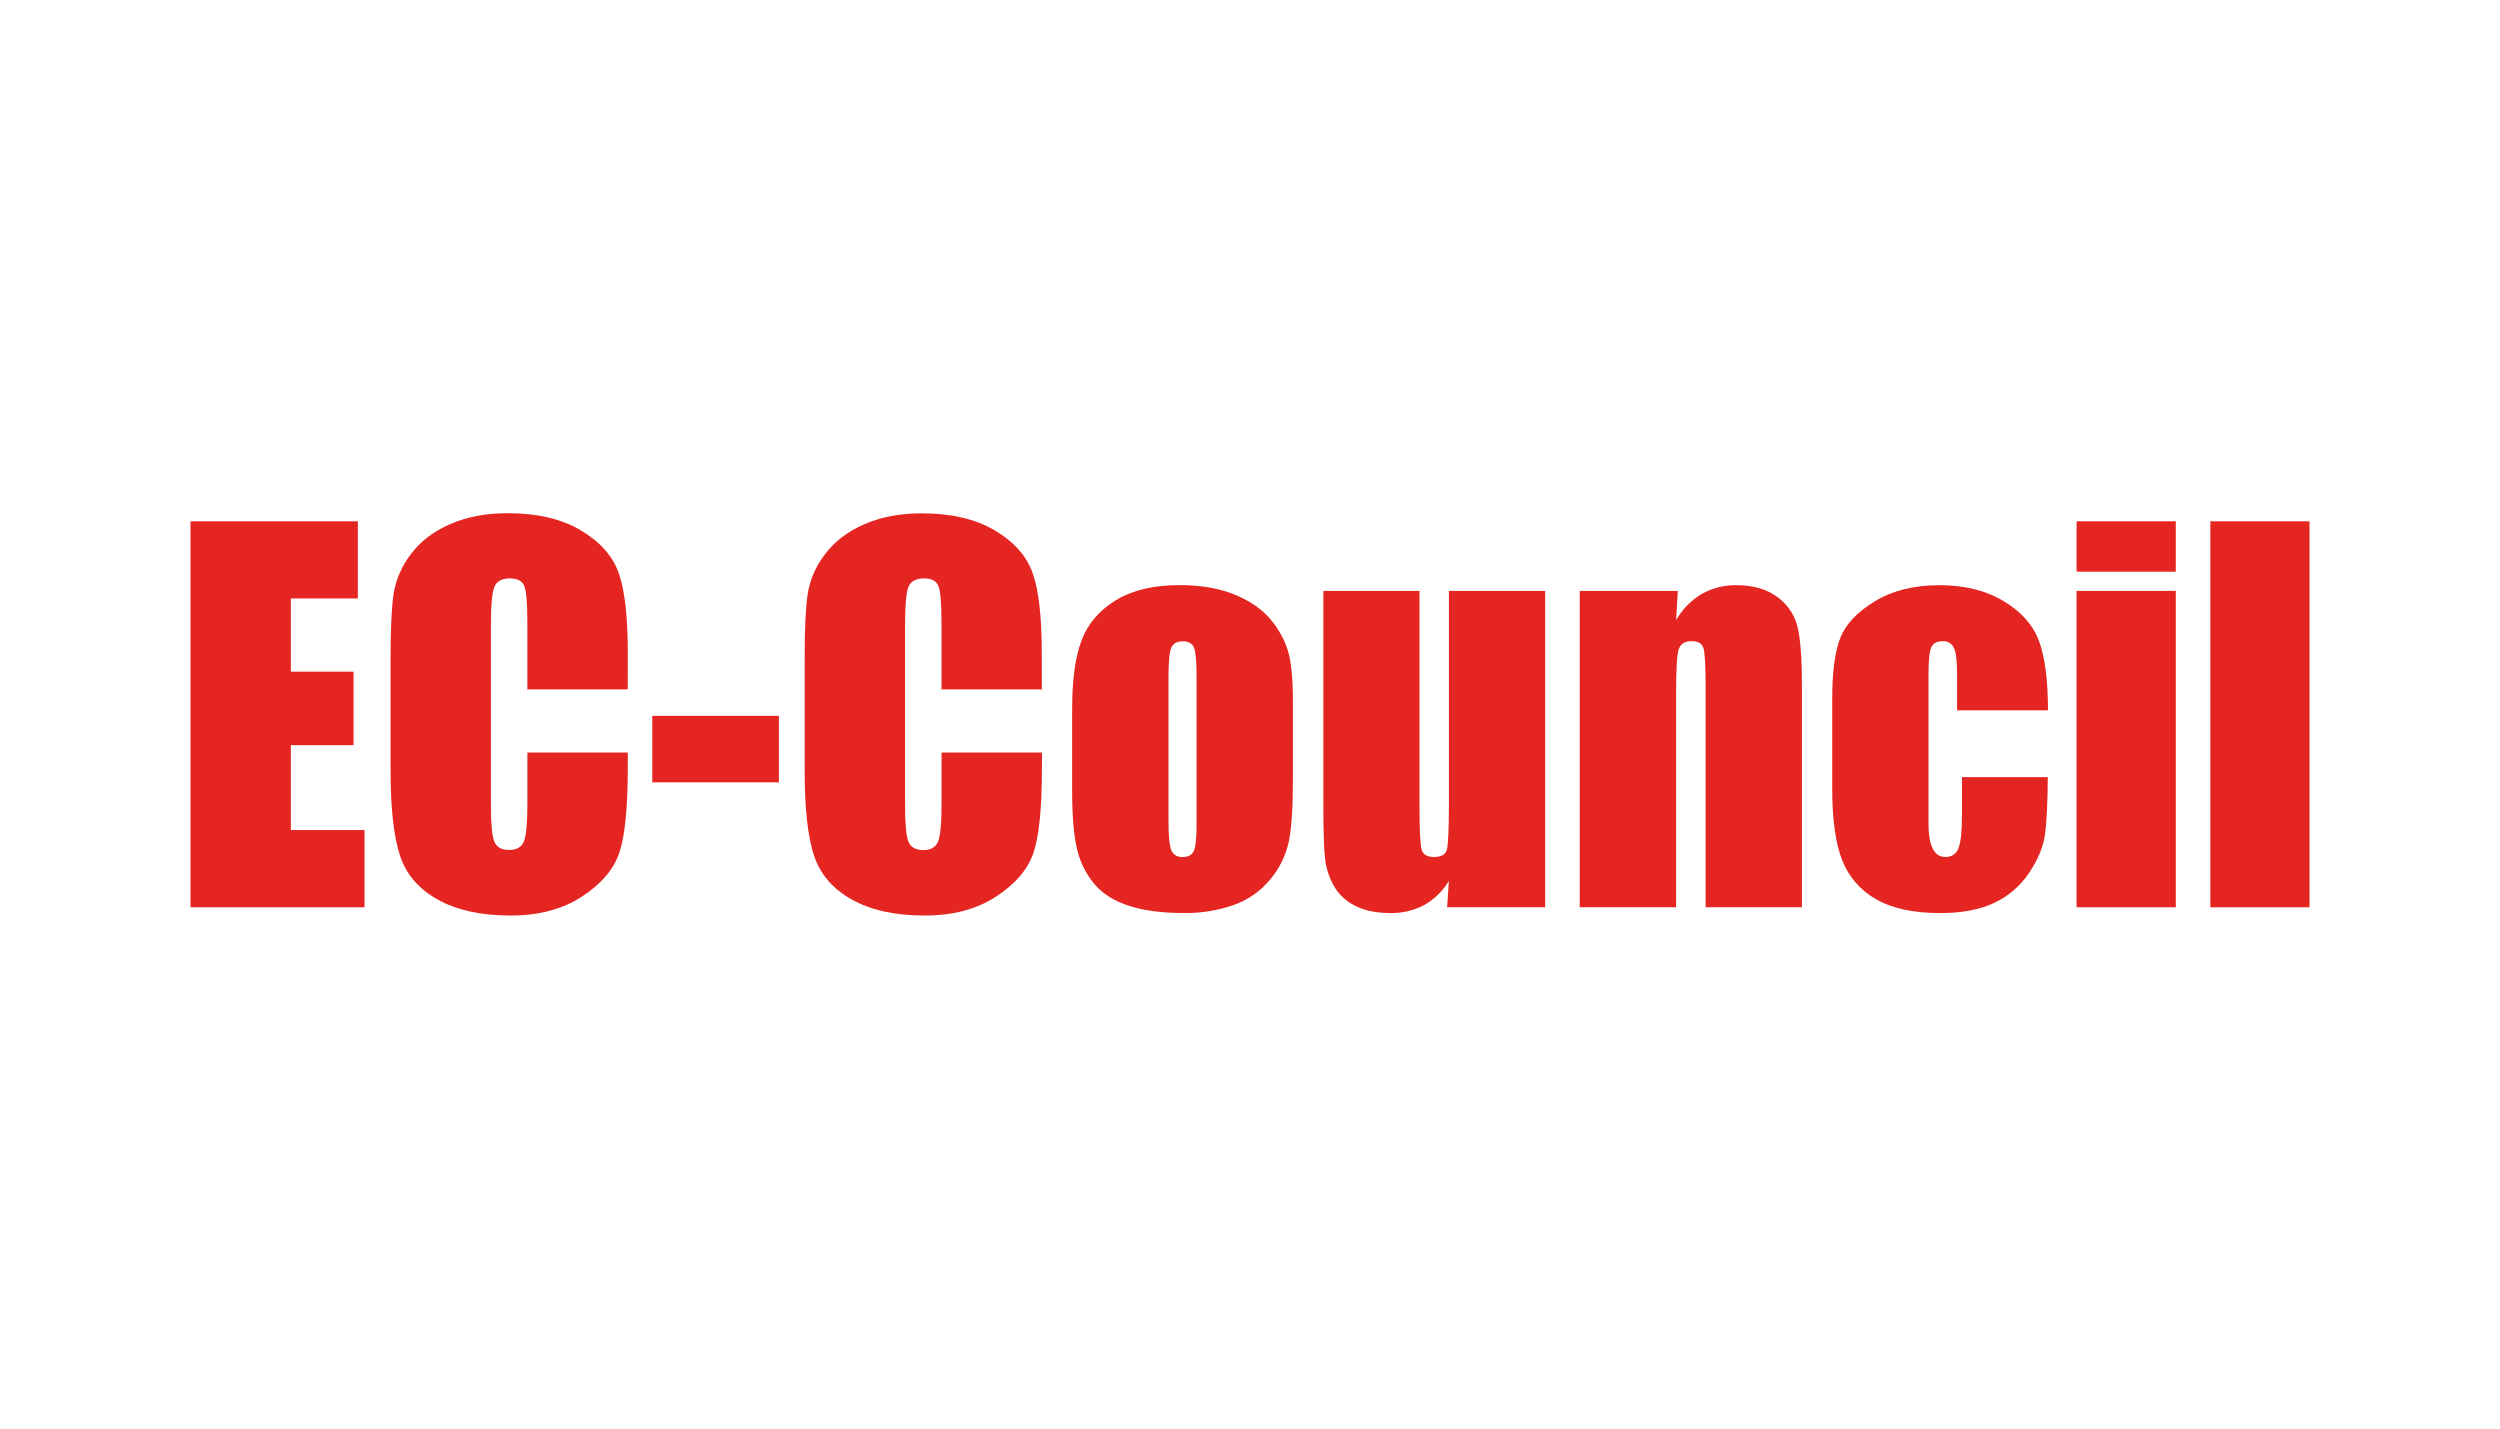
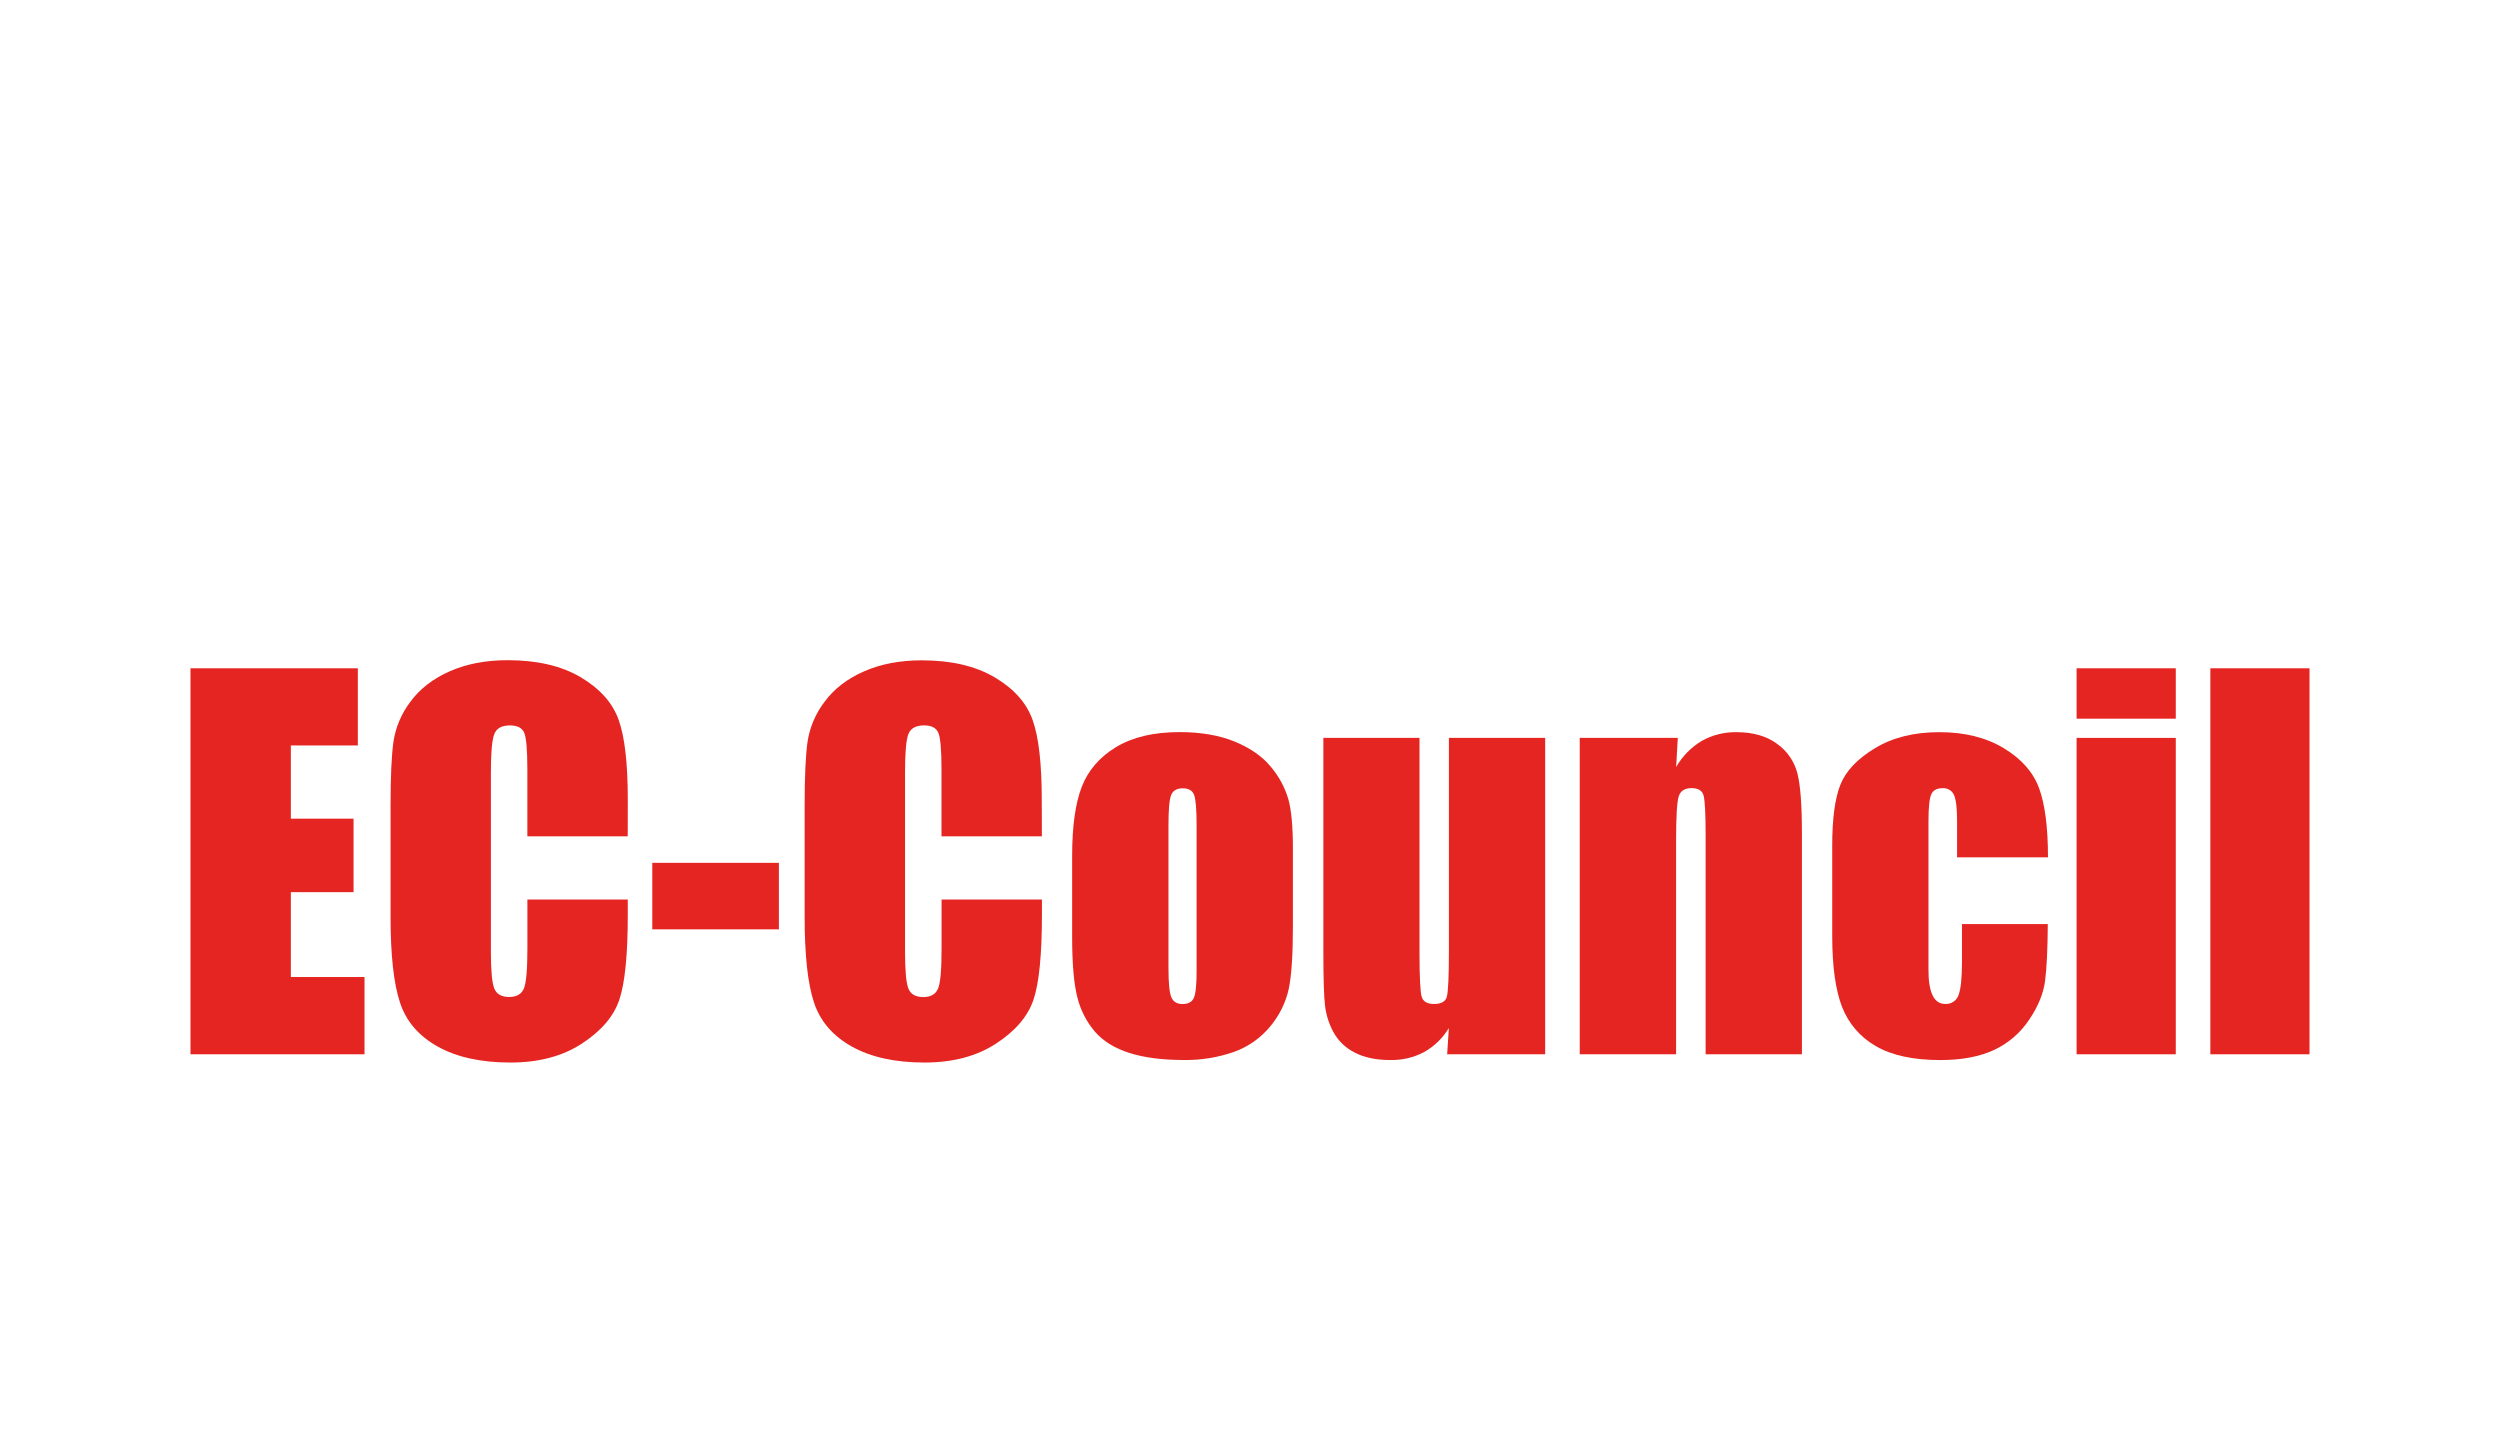
- <svg xmlns="http://www.w3.org/2000/svg" width="420mm" height="240mm" viewBox="0 0 1190.55 680.31">
+ <svg xmlns="http://www.w3.org/2000/svg" width="420mm" height="240mm" viewBox="0 -70 1190.55 680.31">
  <defs>
    <style>.a{fill:#e52521;}</style>
  </defs>
  <path class="a" d="M90.71,248.25h79.7V285h-31.9v34.86h29.86v35H138.51v40.42h35.08v36.79H90.71Z" />
  <path class="a" d="M298.94,328.29h-47.8v-32q0-13.92-1.53-17.39c-1-2.3-3.28-3.45-6.76-3.45q-5.9,0-7.49,4.2t-1.59,18.16v85.39q0,13.39,1.59,17.48t7.15,4.09q5.34,0,7-4.1t1.65-19.23V358.38h47.8v7.17q0,28.53-4,40.47T277.08,427q-13.79,9-34,9-21,0-34.63-7.61t-18-21.06Q186,393.81,186,366.78v-53.7q0-19.87,1.36-29.8a41.67,41.67,0,0,1,8.12-19.14q6.75-9.19,18.73-14.47t27.54-5.28q21.1,0,34.85,8.16t18.05,20.36q4.32,12.18,4.32,37.92Z" />
  <path class="a" d="M370.92,340.9v31.67H310.63V340.9Z" />
  <path class="a" d="M496.16,328.29h-47.8v-32q0-13.92-1.54-17.39t-6.75-3.45q-5.91,0-7.5,4.2T431,297.86v85.39q0,13.39,1.58,17.48t7.16,4.09q5.32,0,7-4.1t1.65-19.23V358.38h47.8v7.17q0,28.53-4,40.47T474.3,427q-13.8,9-34,9-21,0-34.63-7.61t-18.06-21.06q-4.42-13.45-4.42-40.48v-53.7q0-19.87,1.36-29.8a41.67,41.67,0,0,1,8.12-19.14q6.75-9.19,18.73-14.47t27.53-5.28q21.12,0,34.86,8.16t18,20.36q4.32,12.18,4.32,37.92Z" />
  <path class="a" d="M615.71,334.31v36.9q0,20.32-2,29.8a41.86,41.86,0,0,1-8.74,17.72,39.57,39.57,0,0,1-17.2,12.15,68.88,68.88,0,0,1-24.13,3.91q-15.21,0-25.77-3.35t-16.41-10.1A39.92,39.92,0,0,1,513.07,405q-2.49-9.6-2.49-28.78V337.6q0-21,4.54-32.81t16.35-19q11.81-7.15,30.2-7.15,15.44,0,26.51,4.6t17.09,12a42.43,42.43,0,0,1,8.23,15.22Q615.72,318.3,615.71,334.31ZM569.84,323q0-11.58-1.24-14.59t-5.34-3c-2.73,0-4.54,1-5.45,3s-1.36,6.87-1.36,14.59v68q0,10.66,1.36,13.9t5.34,3.24q4.08,0,5.39-2.95t1.3-12.72Z" />
  <path class="a" d="M735.84,281.4V432.07H689.17l.8-12.52A32,32,0,0,1,678.22,431a33,33,0,0,1-16.07,3.81q-10.33,0-17.14-3.63a23.54,23.54,0,0,1-10-9.65,35.22,35.22,0,0,1-4-12.55q-.79-6.52-.8-25.94V281.4H676V383.93q0,17.6,1.08,20.89t5.85,3.29c3.4,0,5.43-1.13,6.07-3.41s1-9.57,1-21.91V281.4Z" />
  <path class="a" d="M799,281.4l-.79,13.88a34.47,34.47,0,0,1,12.2-12.45A32.75,32.75,0,0,1,827,278.68q11.81,0,19.3,5.56a24.73,24.73,0,0,1,9.65,14q2.16,8.46,2.16,28.22V432.07H812.25V327.72q0-15.54-1-19c-.68-2.27-2.58-3.4-5.68-3.4-3.26,0-5.3,1.3-6.13,3.92s-1.25,9.59-1.25,20.94V432.07H752.3V281.4Z" />
  <path class="a" d="M975.29,338.28H932V320.91q0-9.07-1.47-12.32a5.46,5.46,0,0,0-5.45-3.23q-4,0-5.34,2.84t-1.36,12.71V392q0,8.06,2,12.09t6,4a6.2,6.2,0,0,0,6.3-4.2q1.65-4.2,1.65-15.89V370.07h40.87q-.12,18.06-1.3,27.08t-7.61,18.51A40.68,40.68,0,0,1,949.63,430q-10.33,4.81-25.55,4.82-19.41,0-30.76-6.64a36.57,36.57,0,0,1-16.07-18.62q-4.71-12-4.71-34v-42.8q0-19.19,3.86-29t16.46-17.43q12.6-7.66,30.66-7.66t30.65,7.6q12.72,7.62,16.92,19.19T975.29,338.28Z" />
  <path class="a" d="M1036.15,248.25v24H988.91v-24Zm0,33.15V432.07H988.91V281.4Z" />
  <path class="a" d="M1099.84,248.25V432.07h-47.23V248.25Z" />
</svg>
